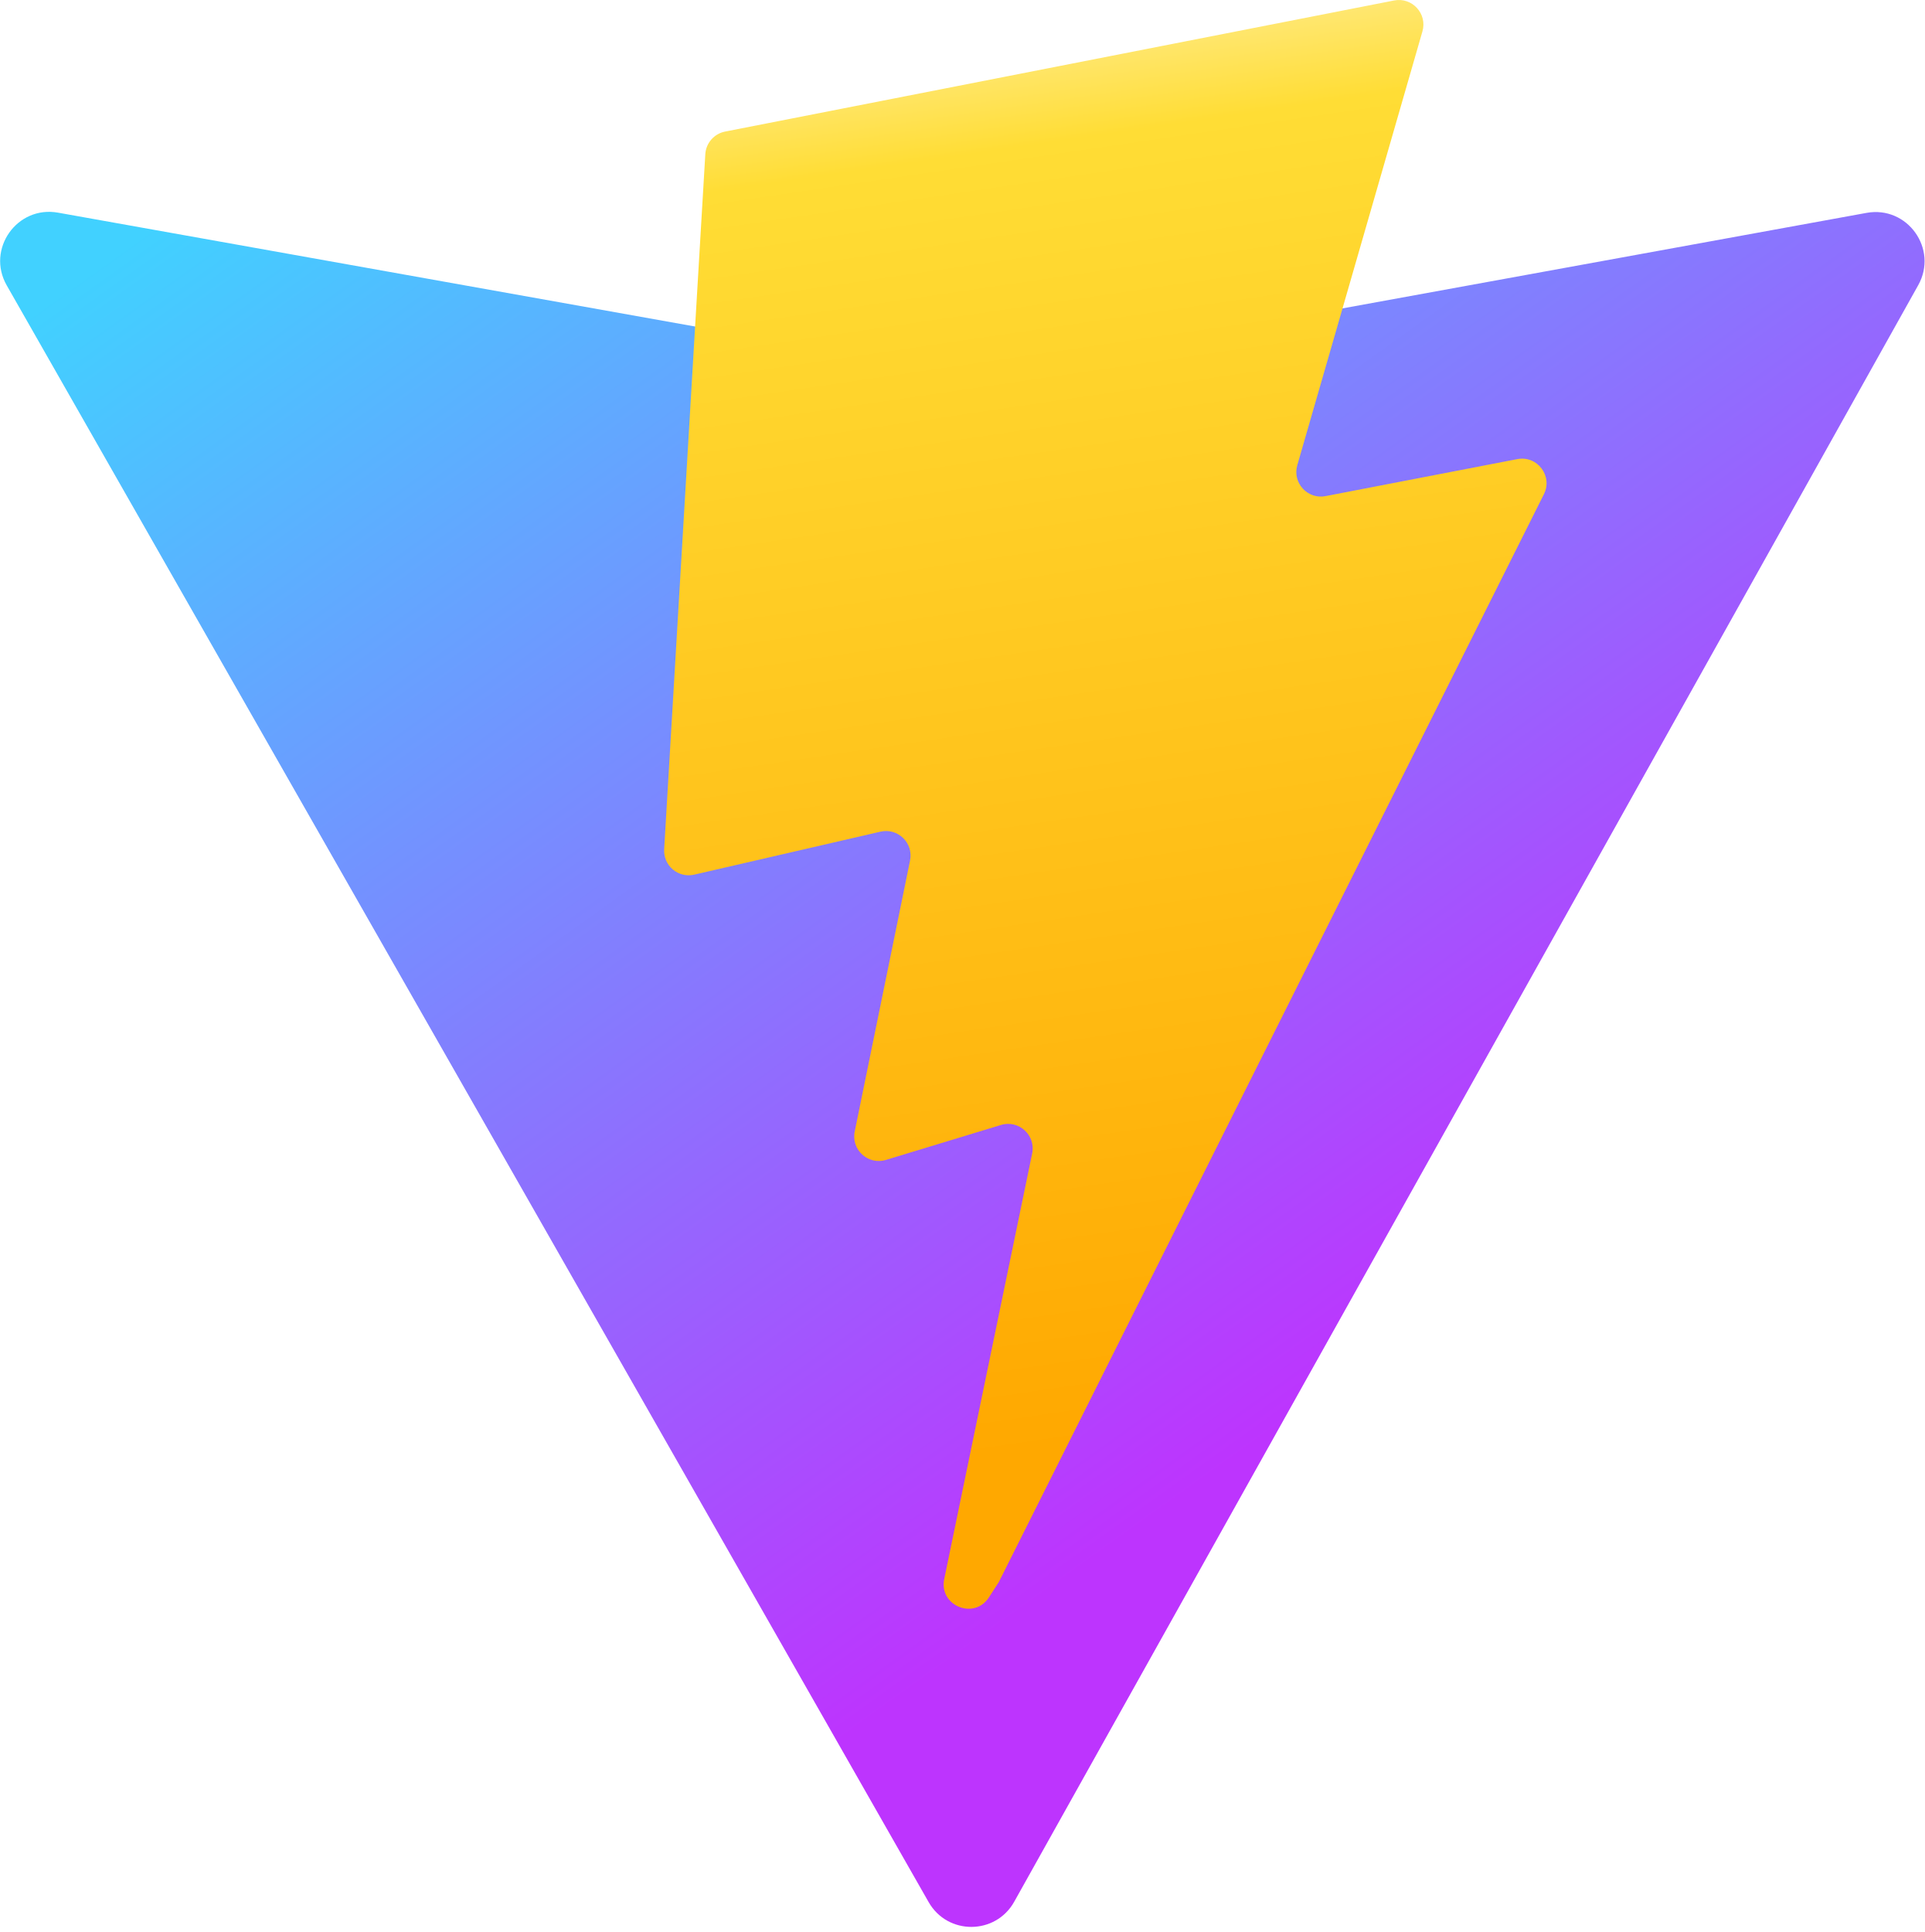
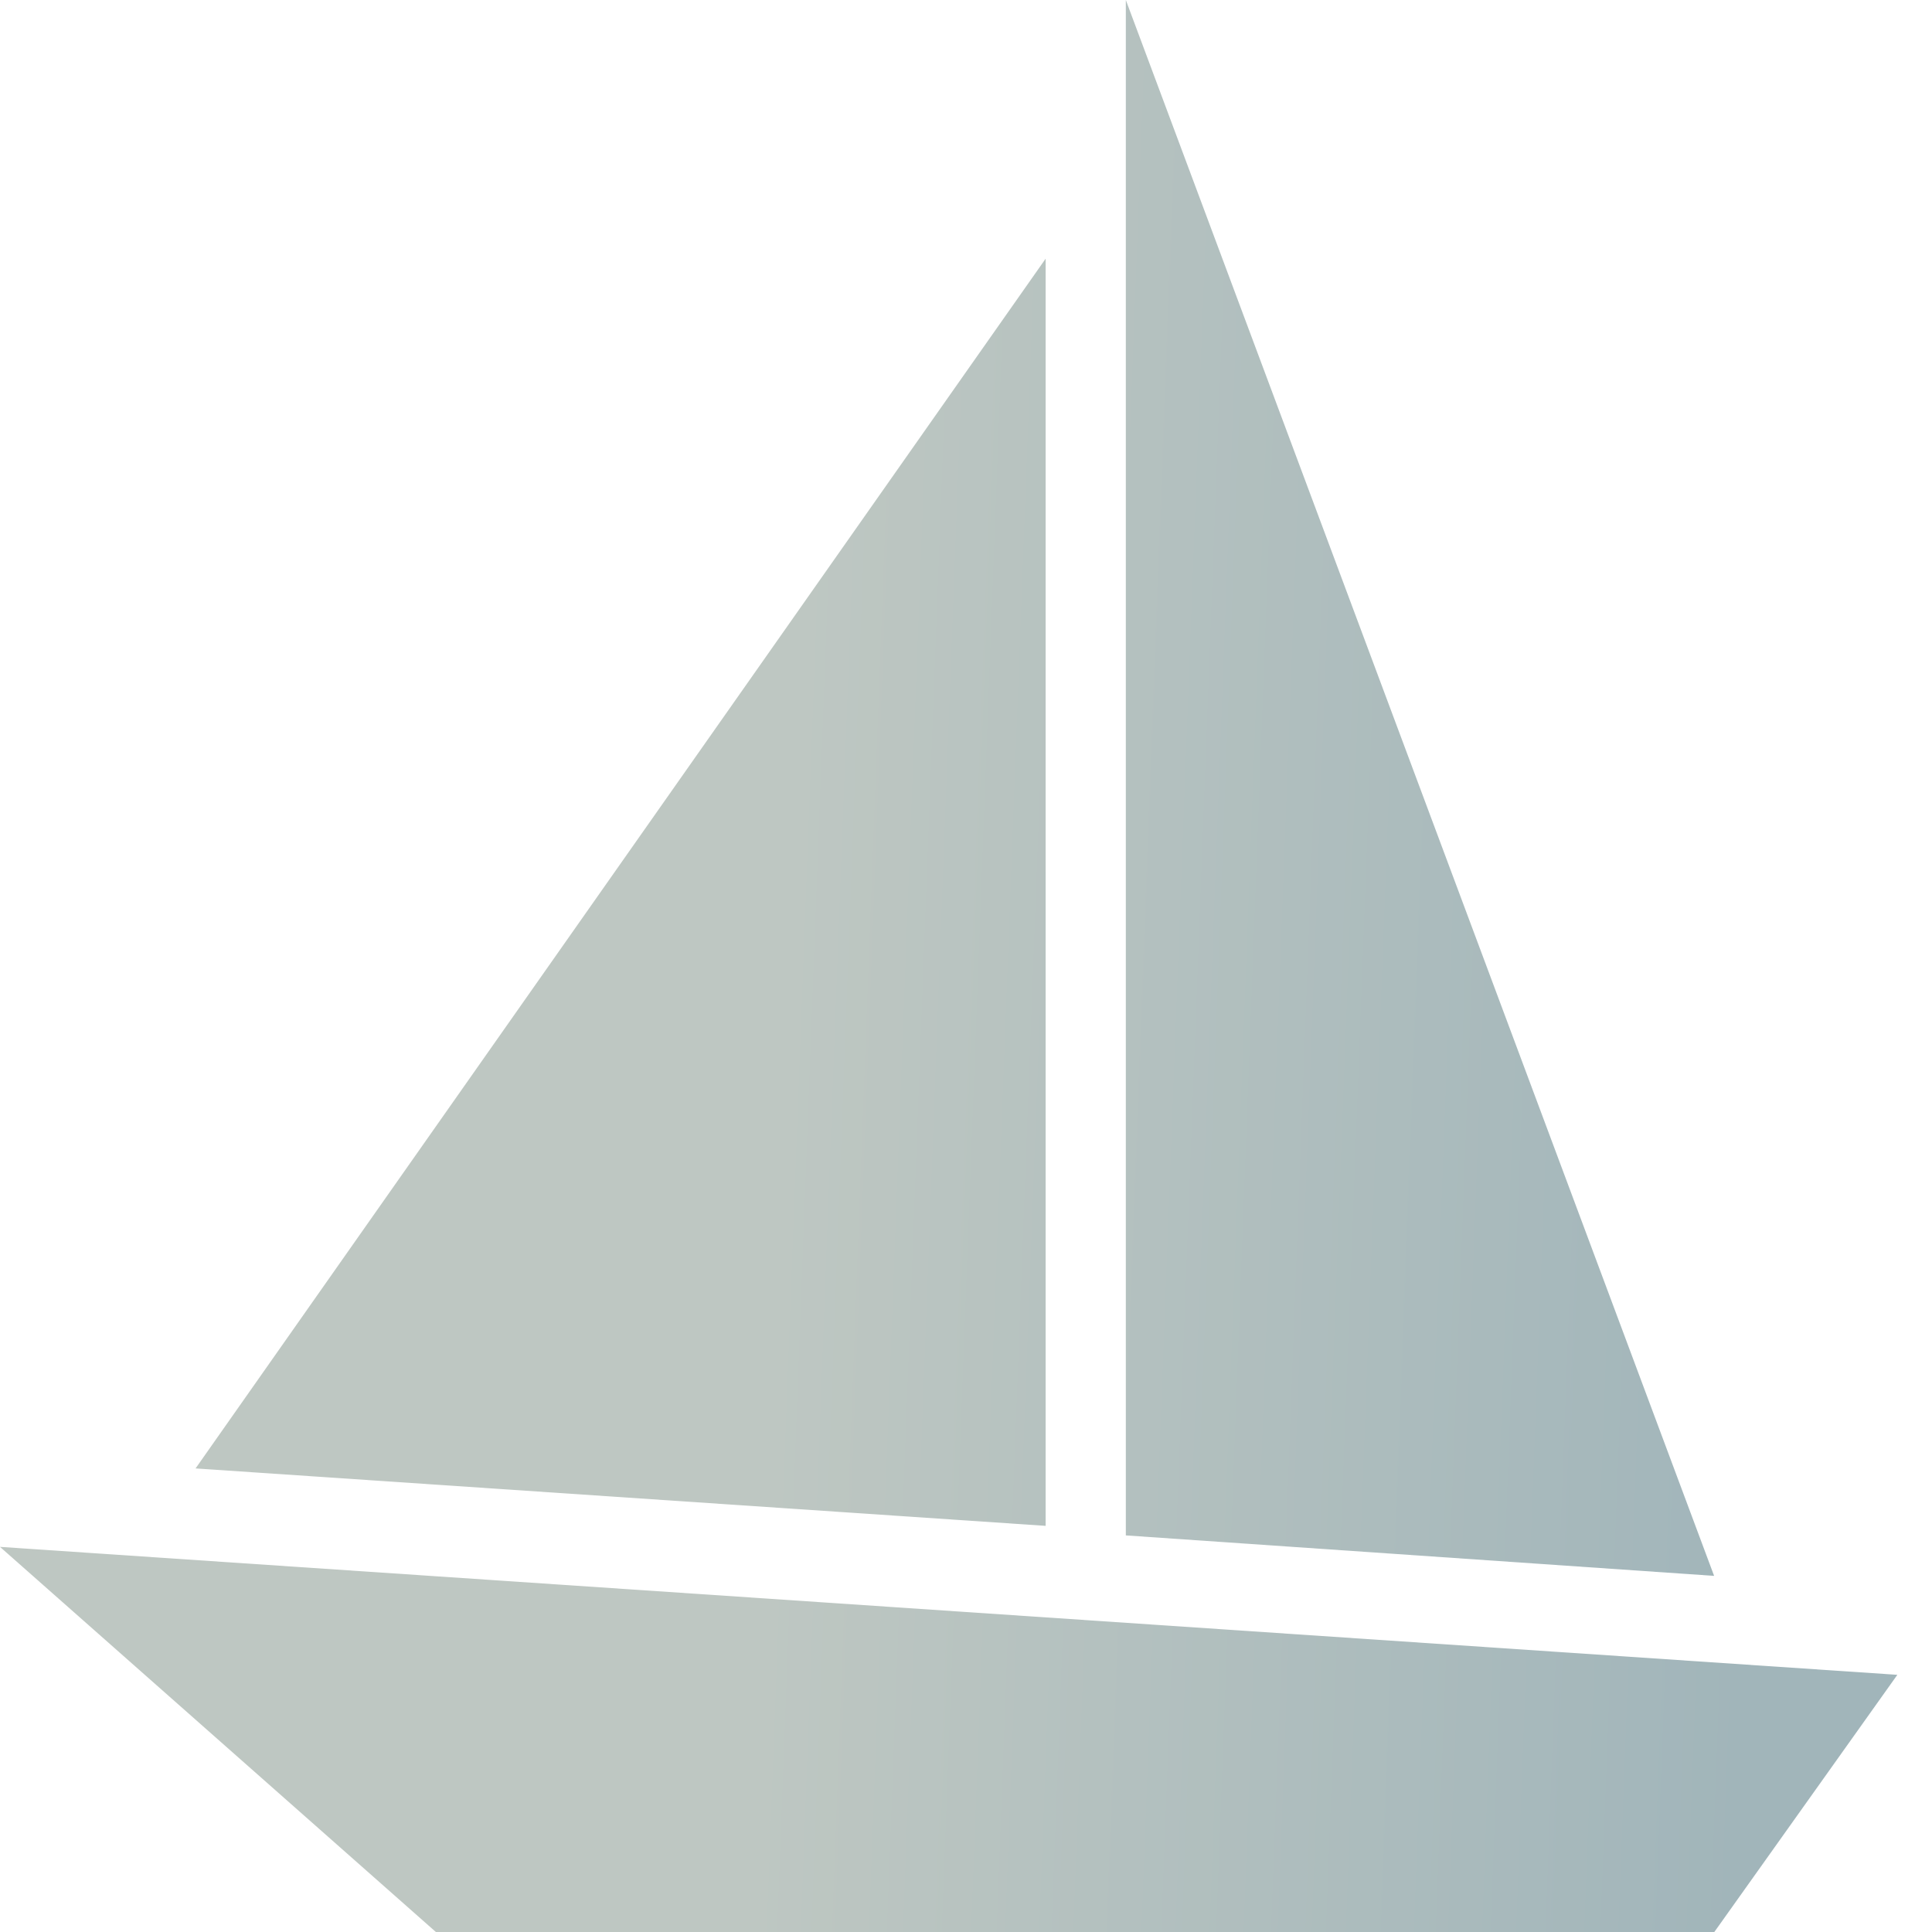
- <svg xmlns="http://www.w3.org/2000/svg" aria-hidden="true" role="img" class="iconify iconify--logos" width="31.88" height="32" preserveAspectRatio="xMidYMid meet" viewBox="0 0 256 257">
+ <svg xmlns="http://www.w3.org/2000/svg" width="18" height="18" viewBox="0 0 18 18" fill="none">
+   <g id="fontisto:yacht">
+     <mask id="mask0_3500_65" style="mask-type:alpha" maskUnits="userSpaceOnUse" x="0" y="0" width="18" height="18">
+       <path id="Vector" d="M0 14.412L4.061 18H15.972L17.677 15.604L0.002 14.412H0ZM10.489 0V14.305L15.97 14.682L10.489 0ZM9.742 2.41L1.822 13.681L9.742 14.216V2.41Z" fill="black" />
+     </mask>
+     <g mask="url(#mask0_3500_65)">
+       <path id="Rectangle 1" d="M0 0H18V18H0V0Z" fill="url(#paint0_linear_3500_65)" />
+     </g>
+   </g>
  <defs>
-     <linearGradient id="IconifyId1813088fe1fbc01fb466" x1="-.828%" x2="57.636%" y1="7.652%" y2="78.411%">
-       <stop offset="0%" stop-color="#41D1FF" />
-       <stop offset="100%" stop-color="#BD34FE" />
-     </linearGradient>
-     <linearGradient id="IconifyId1813088fe1fbc01fb467" x1="43.376%" x2="50.316%" y1="2.242%" y2="89.03%">
-       <stop offset="0%" stop-color="#FFEA83" />
-       <stop offset="8.333%" stop-color="#FFDD35" />
-       <stop offset="100%" stop-color="#FFA800" />
+     <linearGradient id="paint0_linear_3500_65" x1="7.665" y1="2.72868e-06" x2="16.858" y2="0.348" gradientUnits="userSpaceOnUse">
+       <stop stop-color="#BEC7C2" />
+       <stop offset="1" stop-color="#A1B5BA" />
    </linearGradient>
  </defs>
-   <path fill="url(#IconifyId1813088fe1fbc01fb466)" d="M255.153 37.938L134.897 252.976c-2.483 4.44-8.862 4.466-11.382.048L.875 37.958c-2.746-4.814 1.371-10.646 6.827-9.67l120.385 21.517a6.537 6.537 0 0 0 2.322-.004l117.867-21.483c5.438-.991 9.574 4.796 6.877 9.62Z" />
-   <path fill="url(#IconifyId1813088fe1fbc01fb467)" d="M185.432.063L96.44 17.501a3.268 3.268 0 0 0-2.634 3.014l-5.474 92.456a3.268 3.268 0 0 0 3.997 3.378l24.777-5.718c2.318-.535 4.413 1.507 3.936 3.838l-7.361 36.047c-.495 2.426 1.782 4.5 4.151 3.78l15.304-4.649c2.372-.72 4.652 1.36 4.15 3.788l-11.698 56.621c-.732 3.542 3.979 5.473 5.943 2.437l1.313-2.028l72.516-144.72c1.215-2.423-.88-5.186-3.54-4.672l-25.505 4.922c-2.396.462-4.435-1.77-3.759-4.114l16.646-57.705c.677-2.35-1.37-4.583-3.769-4.113Z" />
</svg>
